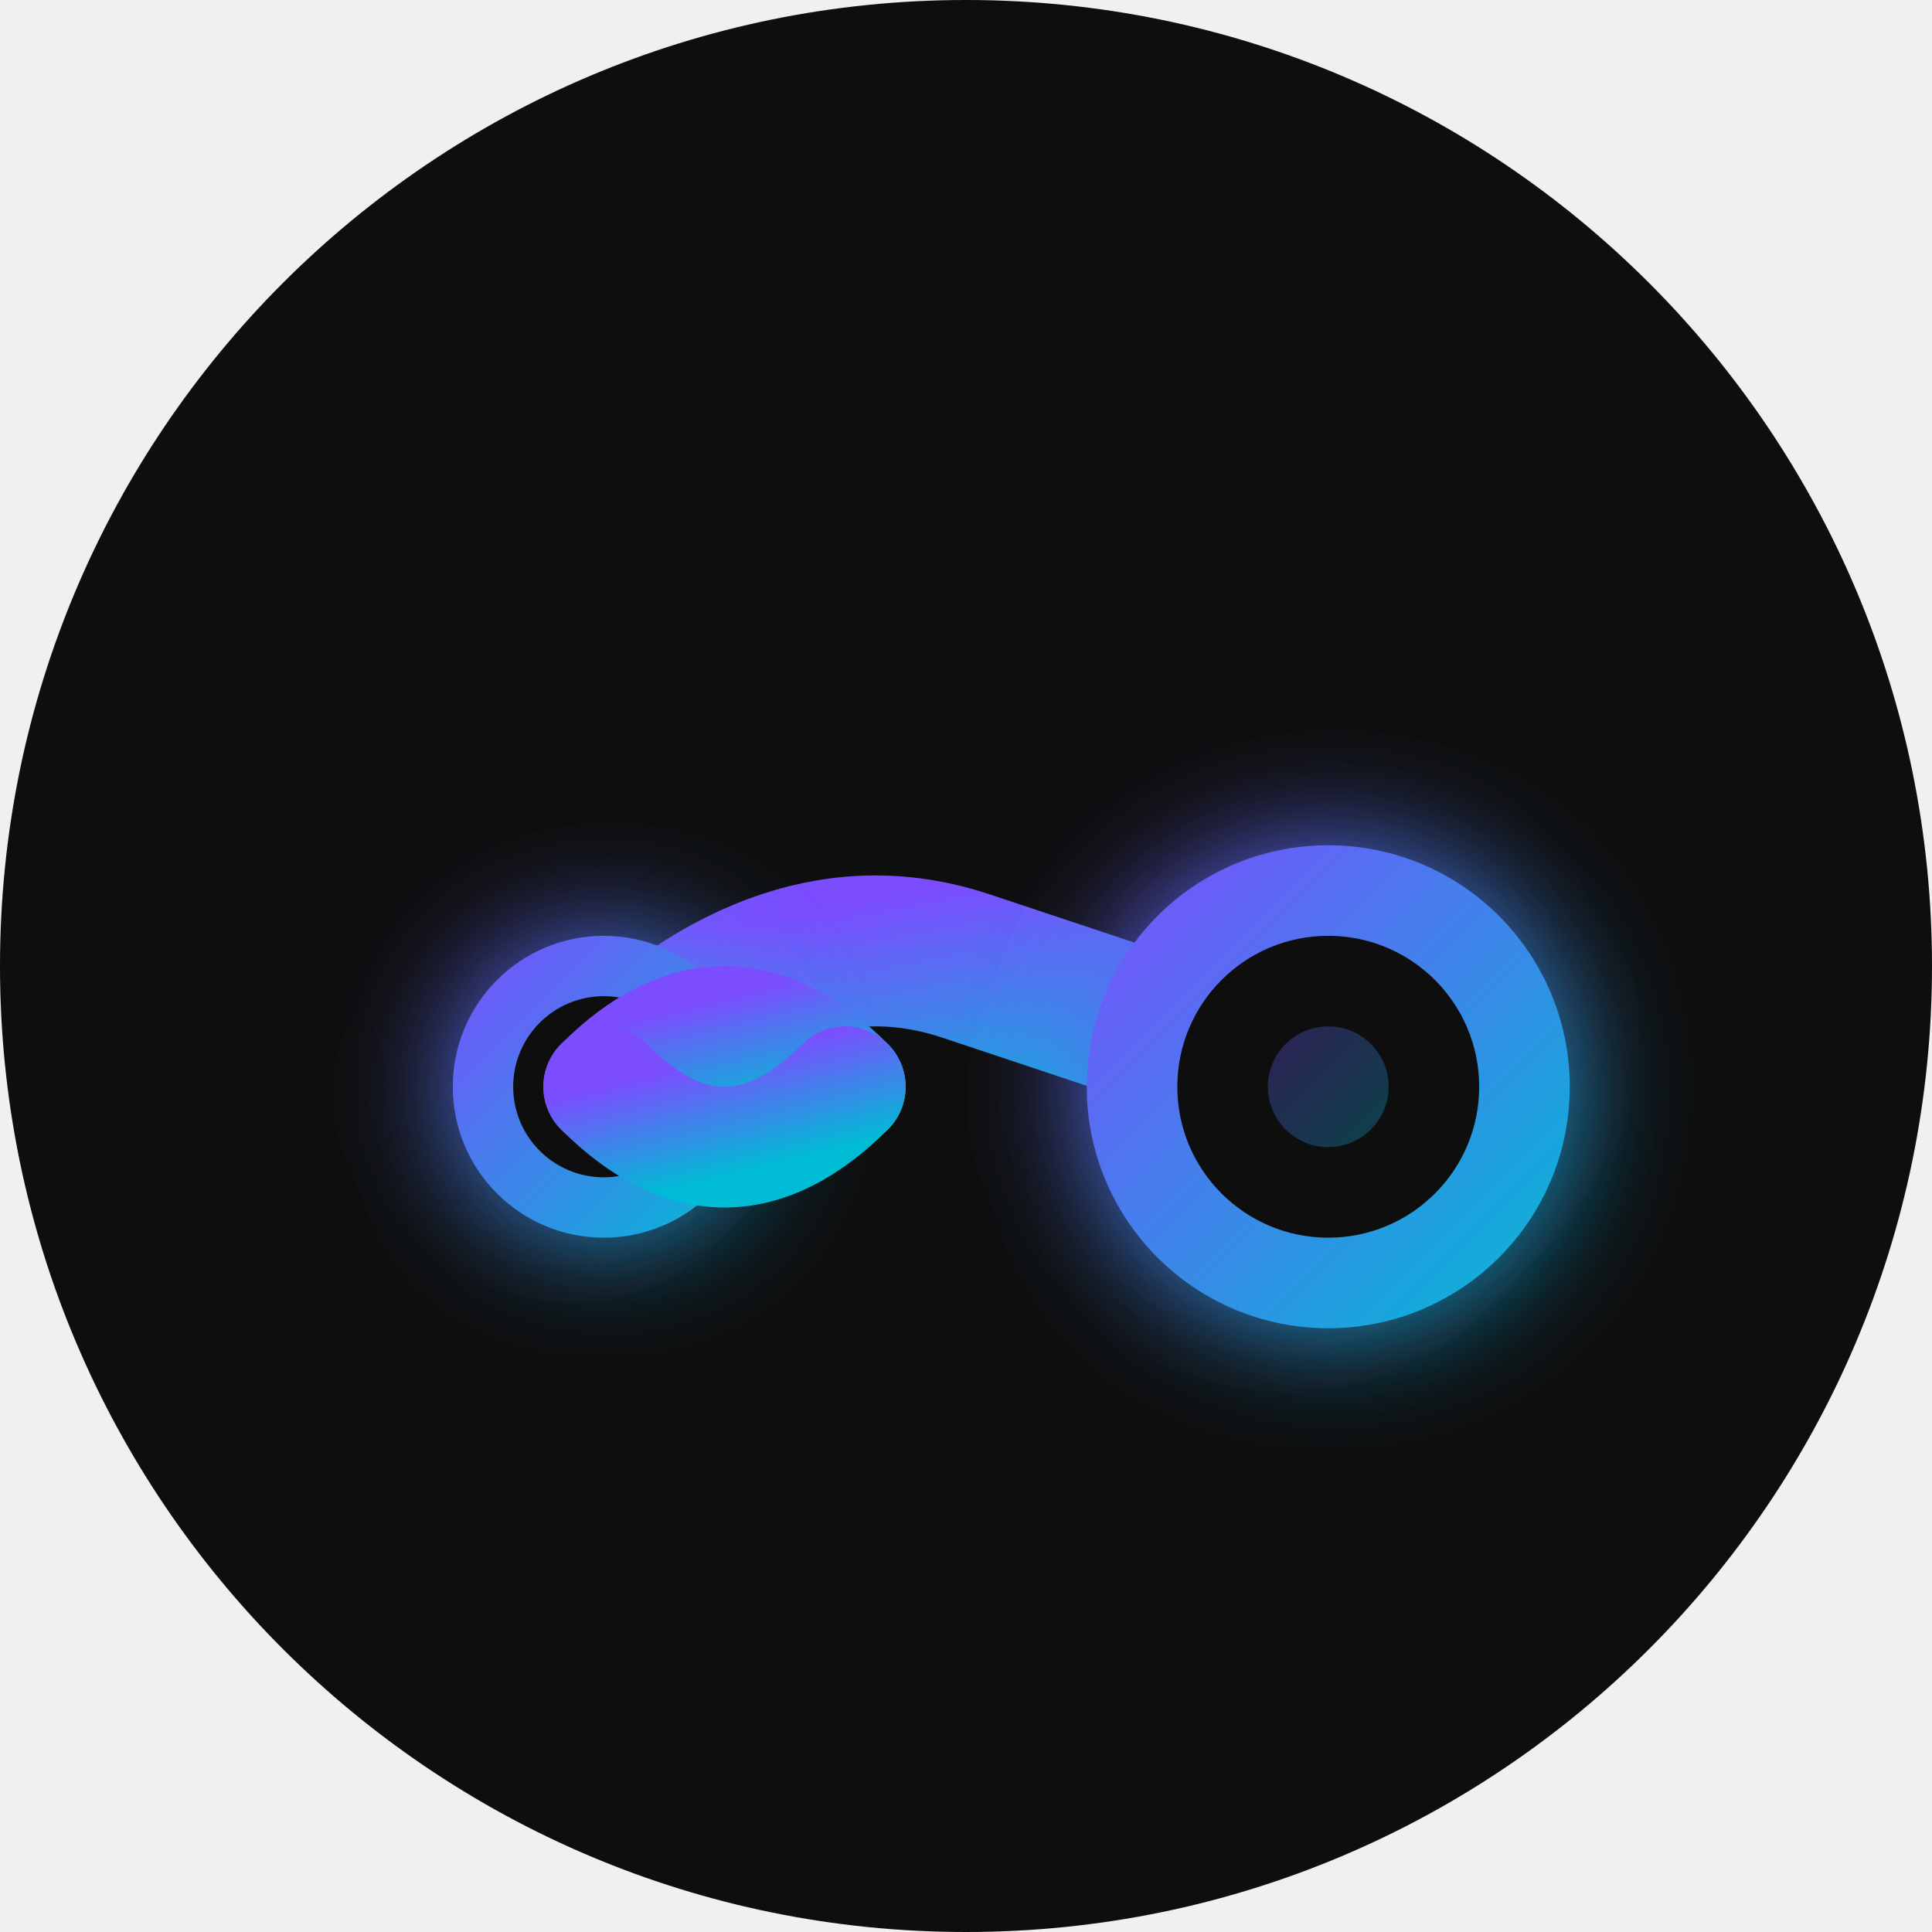
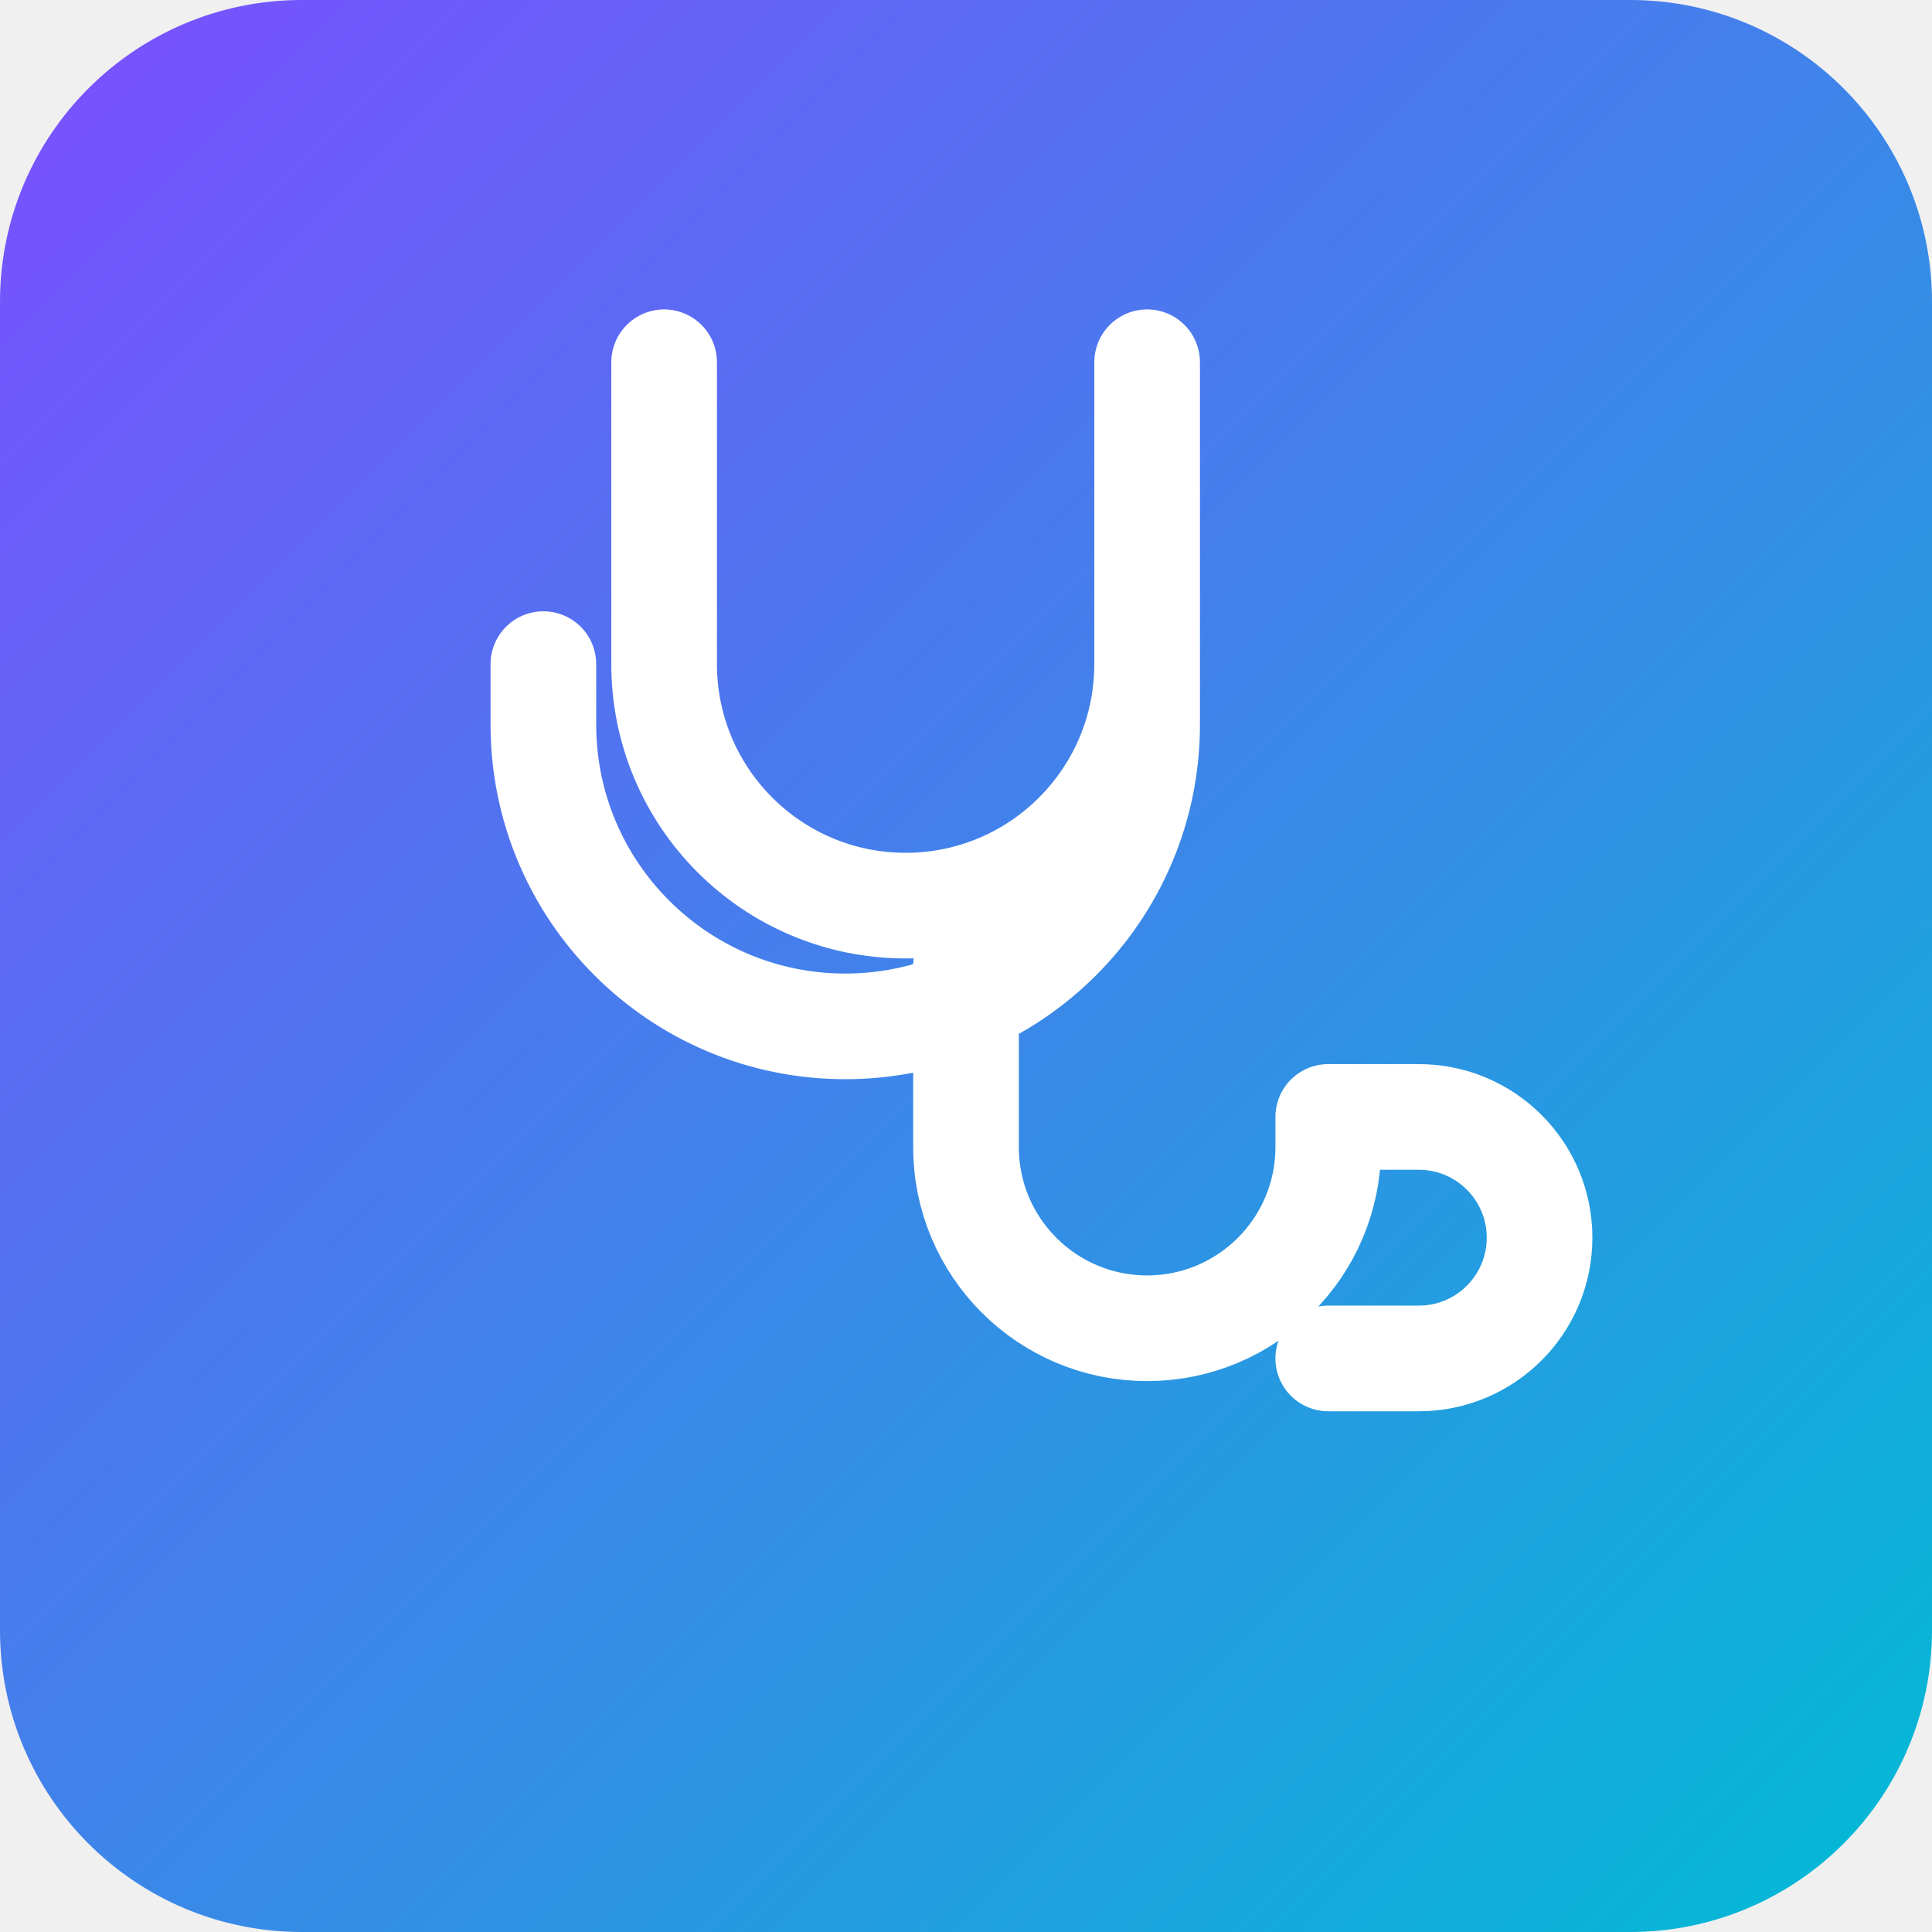
- <svg xmlns="http://www.w3.org/2000/svg" width="32" height="32" viewBox="0 0 32 32" fill="none">
+ <svg xmlns="http://www.w3.org/2000/svg" width="32" height="32" viewBox="0 0 512 512">
  <defs>
-     <linearGradient id="faviconGradient" x1="0%" y1="0%" x2="100%" y2="100%">
-       <stop offset="0%" style="stop-color:#7C4DFF;stop-opacity:1" />
-       <stop offset="100%" style="stop-color:#00BCD4;stop-opacity:1" />
+     <linearGradient id="bg" x1="0%" y1="0%" x2="100%" y2="100%">
+       <stop offset="0%" stop-color="#7C4DFF" />
+       <stop offset="100%" stop-color="#00BCD4" />
    </linearGradient>
-     <filter id="faviconGlow" x="-50%" y="-50%" width="200%" height="200%">
-       <feGaussianBlur stdDeviation="1" result="coloredBlur" />
-       <feMerge>
-         <feMergeNode in="coloredBlur" />
-         <feMergeNode in="SourceGraphic" />
-       </feMerge>
-     </filter>
  </defs>
-   <circle cx="16" cy="16" r="16" fill="#0E0E0E" />
-   <g transform="translate(16, 16)">
-     <path d="M-6,2 Q-3,-1 0,0 Q3,1 6,2" stroke="url(#faviconGradient)" stroke-width="2.5" fill="none" stroke-linecap="round" />
-     <circle cx="6" cy="2" r="4" fill="url(#faviconGradient)" filter="url(#faviconGlow)" />
-     <circle cx="6" cy="2" r="2.5" fill="#0E0E0E" />
-     <circle cx="6" cy="2" r="1" fill="url(#faviconGradient)" opacity="0.3" />
-     <circle cx="-6" cy="2" r="2.5" fill="url(#faviconGradient)" filter="url(#faviconGlow)" />
-     <circle cx="-6" cy="2" r="1.5" fill="#0E0E0E" />
-     <path d="M-6,2 Q-4,0 -2,2" stroke="url(#faviconGradient)" stroke-width="2" fill="none" stroke-linecap="round" />
-     <path d="M-6,2 Q-4,4 -2,2" stroke="url(#faviconGradient)" stroke-width="2" fill="none" stroke-linecap="round" />
-   </g>
+   <rect width="512" height="512" rx="80" fill="url(#bg)" />
+   <path d="M176 96v80a64 64 0 0 0 128 0v-80        M304 176v16a80 80 0 0 1-160 0v-16        M256 256v48a48 48 0 0 0 96 0v-8        M352 296h24a32 32 0 0 1 0 64h-24" stroke="white" stroke-width="28" stroke-linecap="round" stroke-linejoin="round" fill="none" />
</svg>
